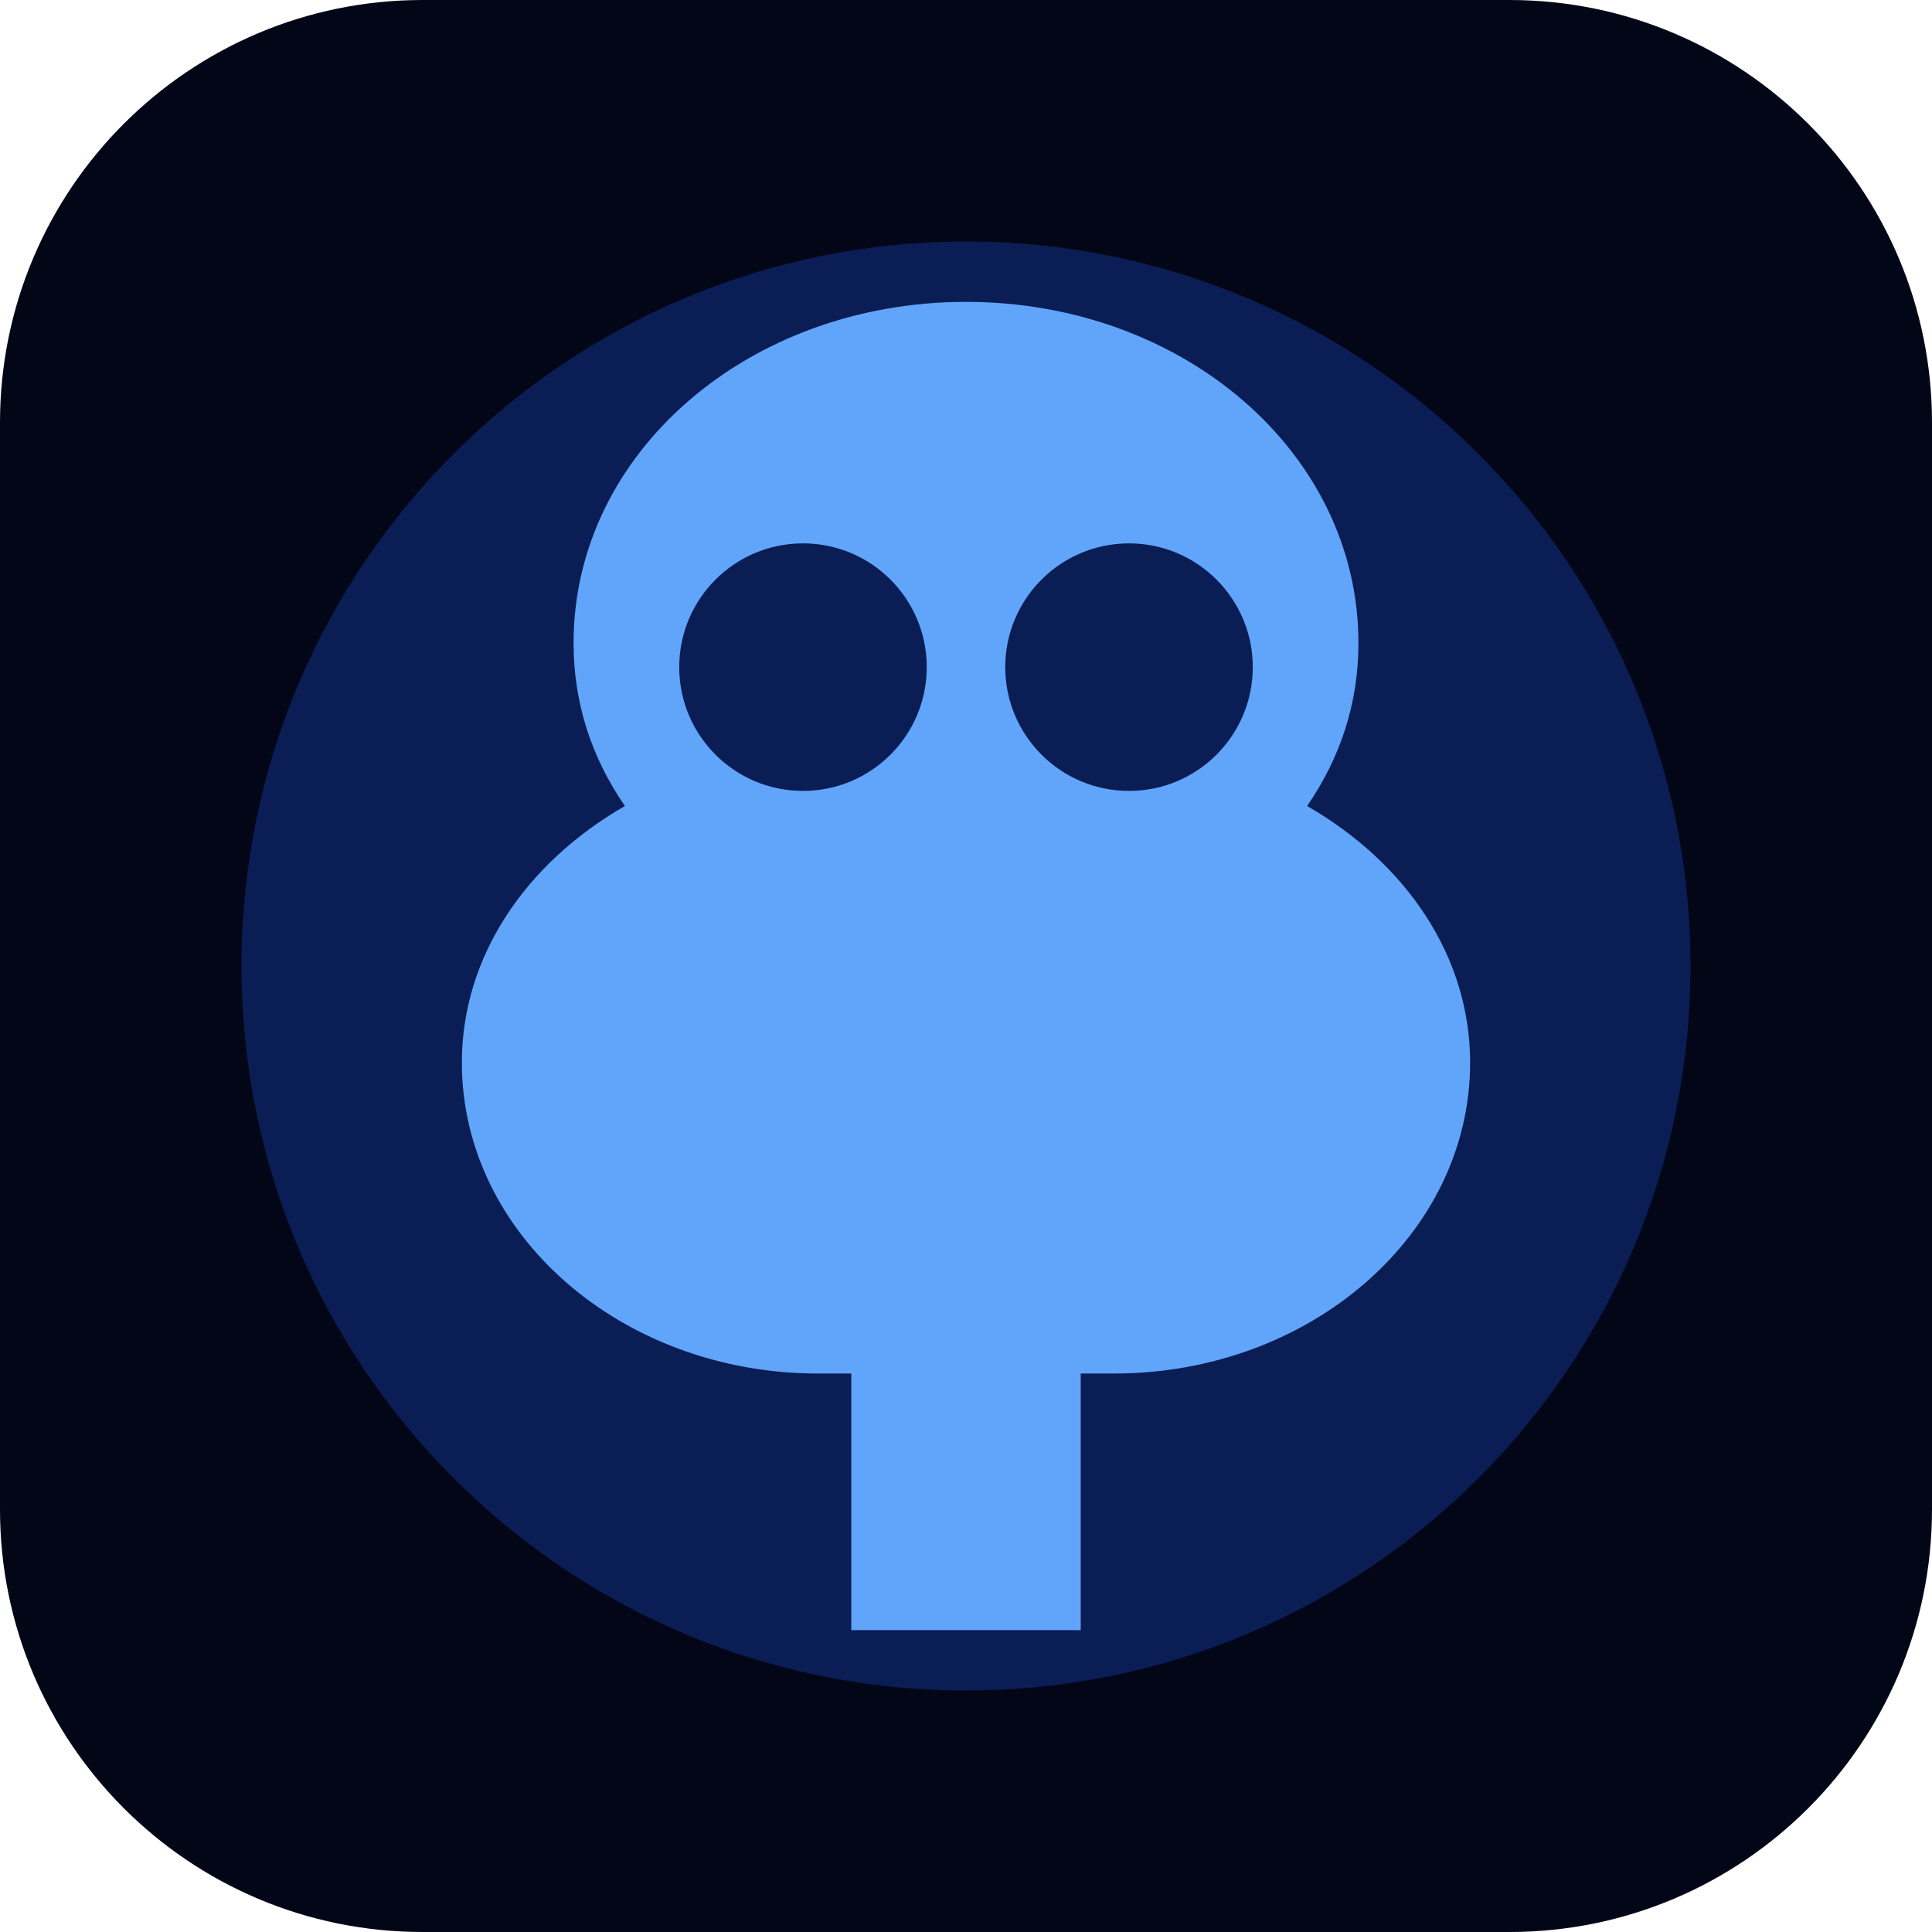
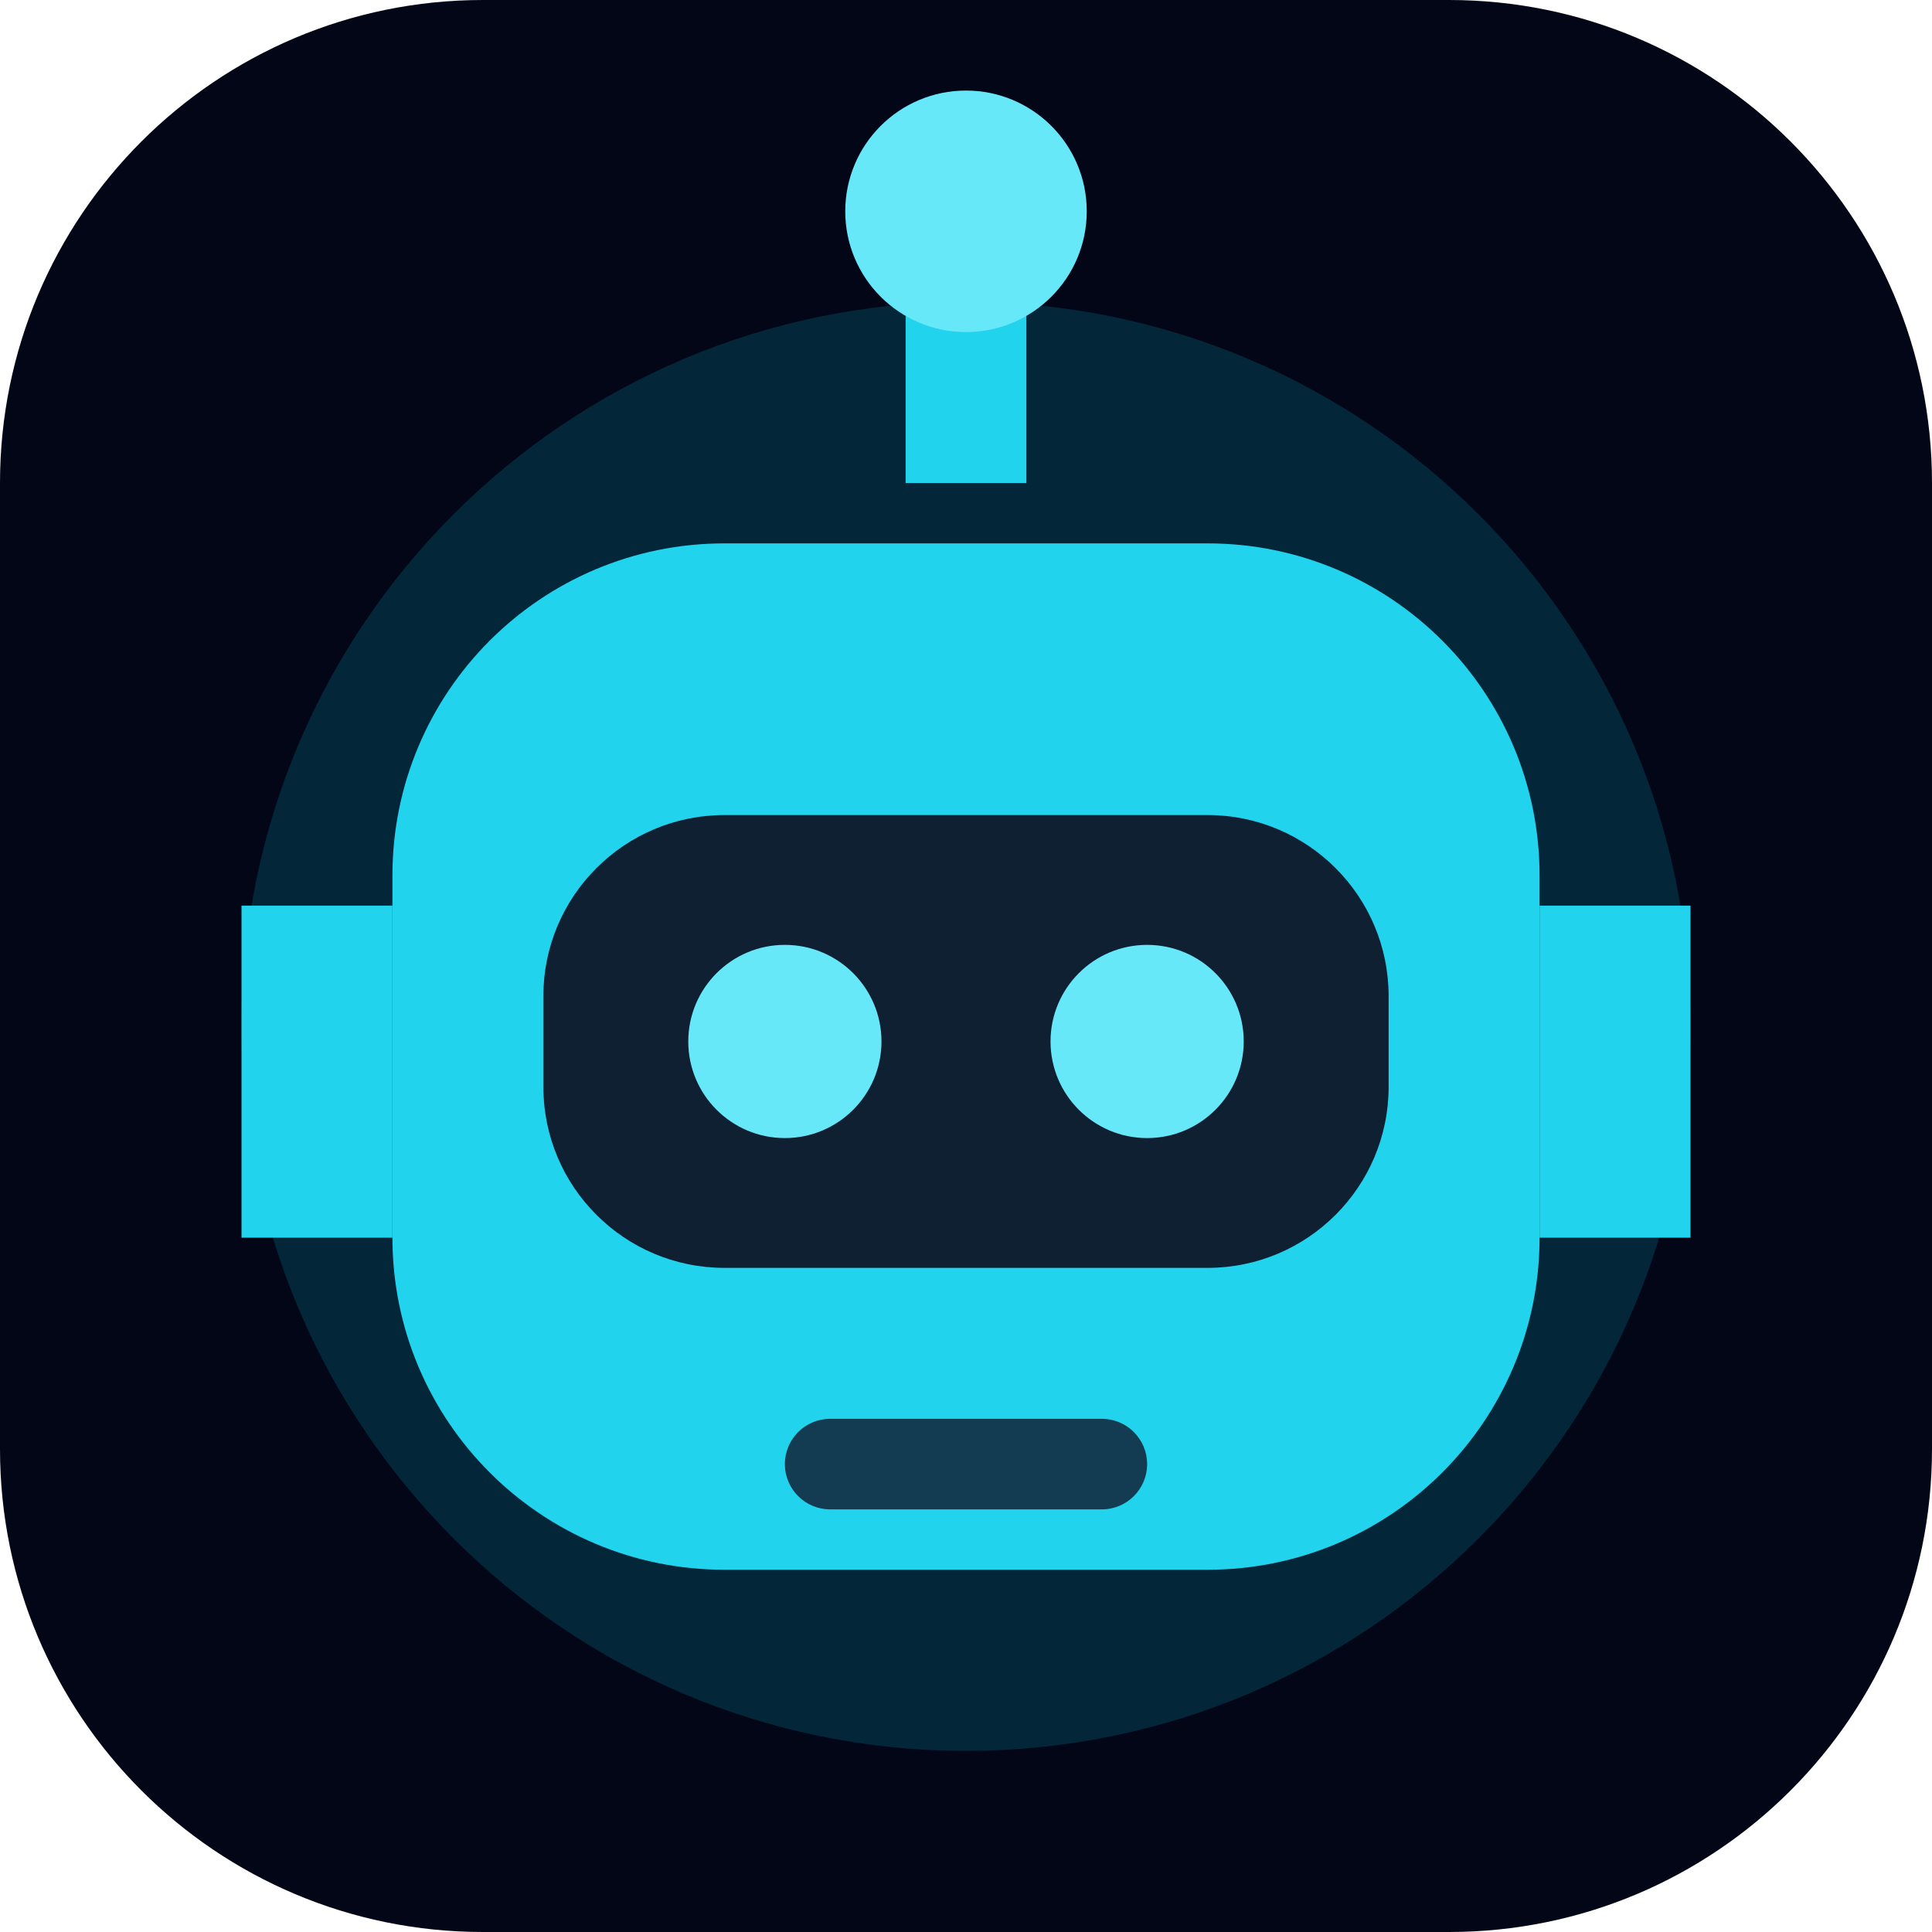
<svg xmlns="http://www.w3.org/2000/svg" viewBox="0 0 64 64">
-   <rect width="64" height="64" rx="14" fill="#020617" />
-   <circle cx="32" cy="32" r="24" fill="#1d4ed8" opacity=".32" />
-   <path fill="#60a5fa" d="M32 10c-7.2 0-13 5-13 11.3 0 2 .6 3.8 1.7 5.4-3.3 1.9-5.4 5-5.4 8.5 0 5.7 5.3 10.3 11.8 10.3h1.1V54h7.6v-8.5h1.1c6.5 0 11.8-4.6 11.8-10.3 0-3.5-2.1-6.6-5.4-8.5 1.1-1.6 1.7-3.4 1.7-5.4C45 15 39.2 10 32 10Zm-5.4 16.2a4.1 4.1 0 1 1 0-8.2 4.1 4.1 0 0 1 0 8.2Zm10.8 0a4.1 4.1 0 1 1 0-8.2 4.1 4.1 0 0 1 0 8.2Z" />
+   <rect width="64" height="64" rx="16" fill="#020617" />
+   <circle cx="32" cy="34" r="24" fill="#06b6d4" opacity=".18" />
+   <path fill="#22d3ee" d="M30 8h4v8h-4z" />
+   <circle cx="32" cy="7" r="4" fill="#67e8f9" />
+   <rect x="13" y="18" width="38" height="34" rx="11" fill="#22d3ee" />
+   <rect x="18" y="27" width="28" height="15" rx="6" fill="#0f172a" opacity=".95" />
+   <circle cx="26" cy="34.5" r="3.2" fill="#67e8f9" />
+   <circle cx="38" cy="34.5" r="3.2" fill="#67e8f9" />
+   <rect x="26" y="47" width="12" height="3" rx="1.5" fill="#0f172a" opacity=".8" />
+   <path fill="#22d3ee" d="M8 30h5v11H8zm43 0h5v11h-5z" />
</svg>
